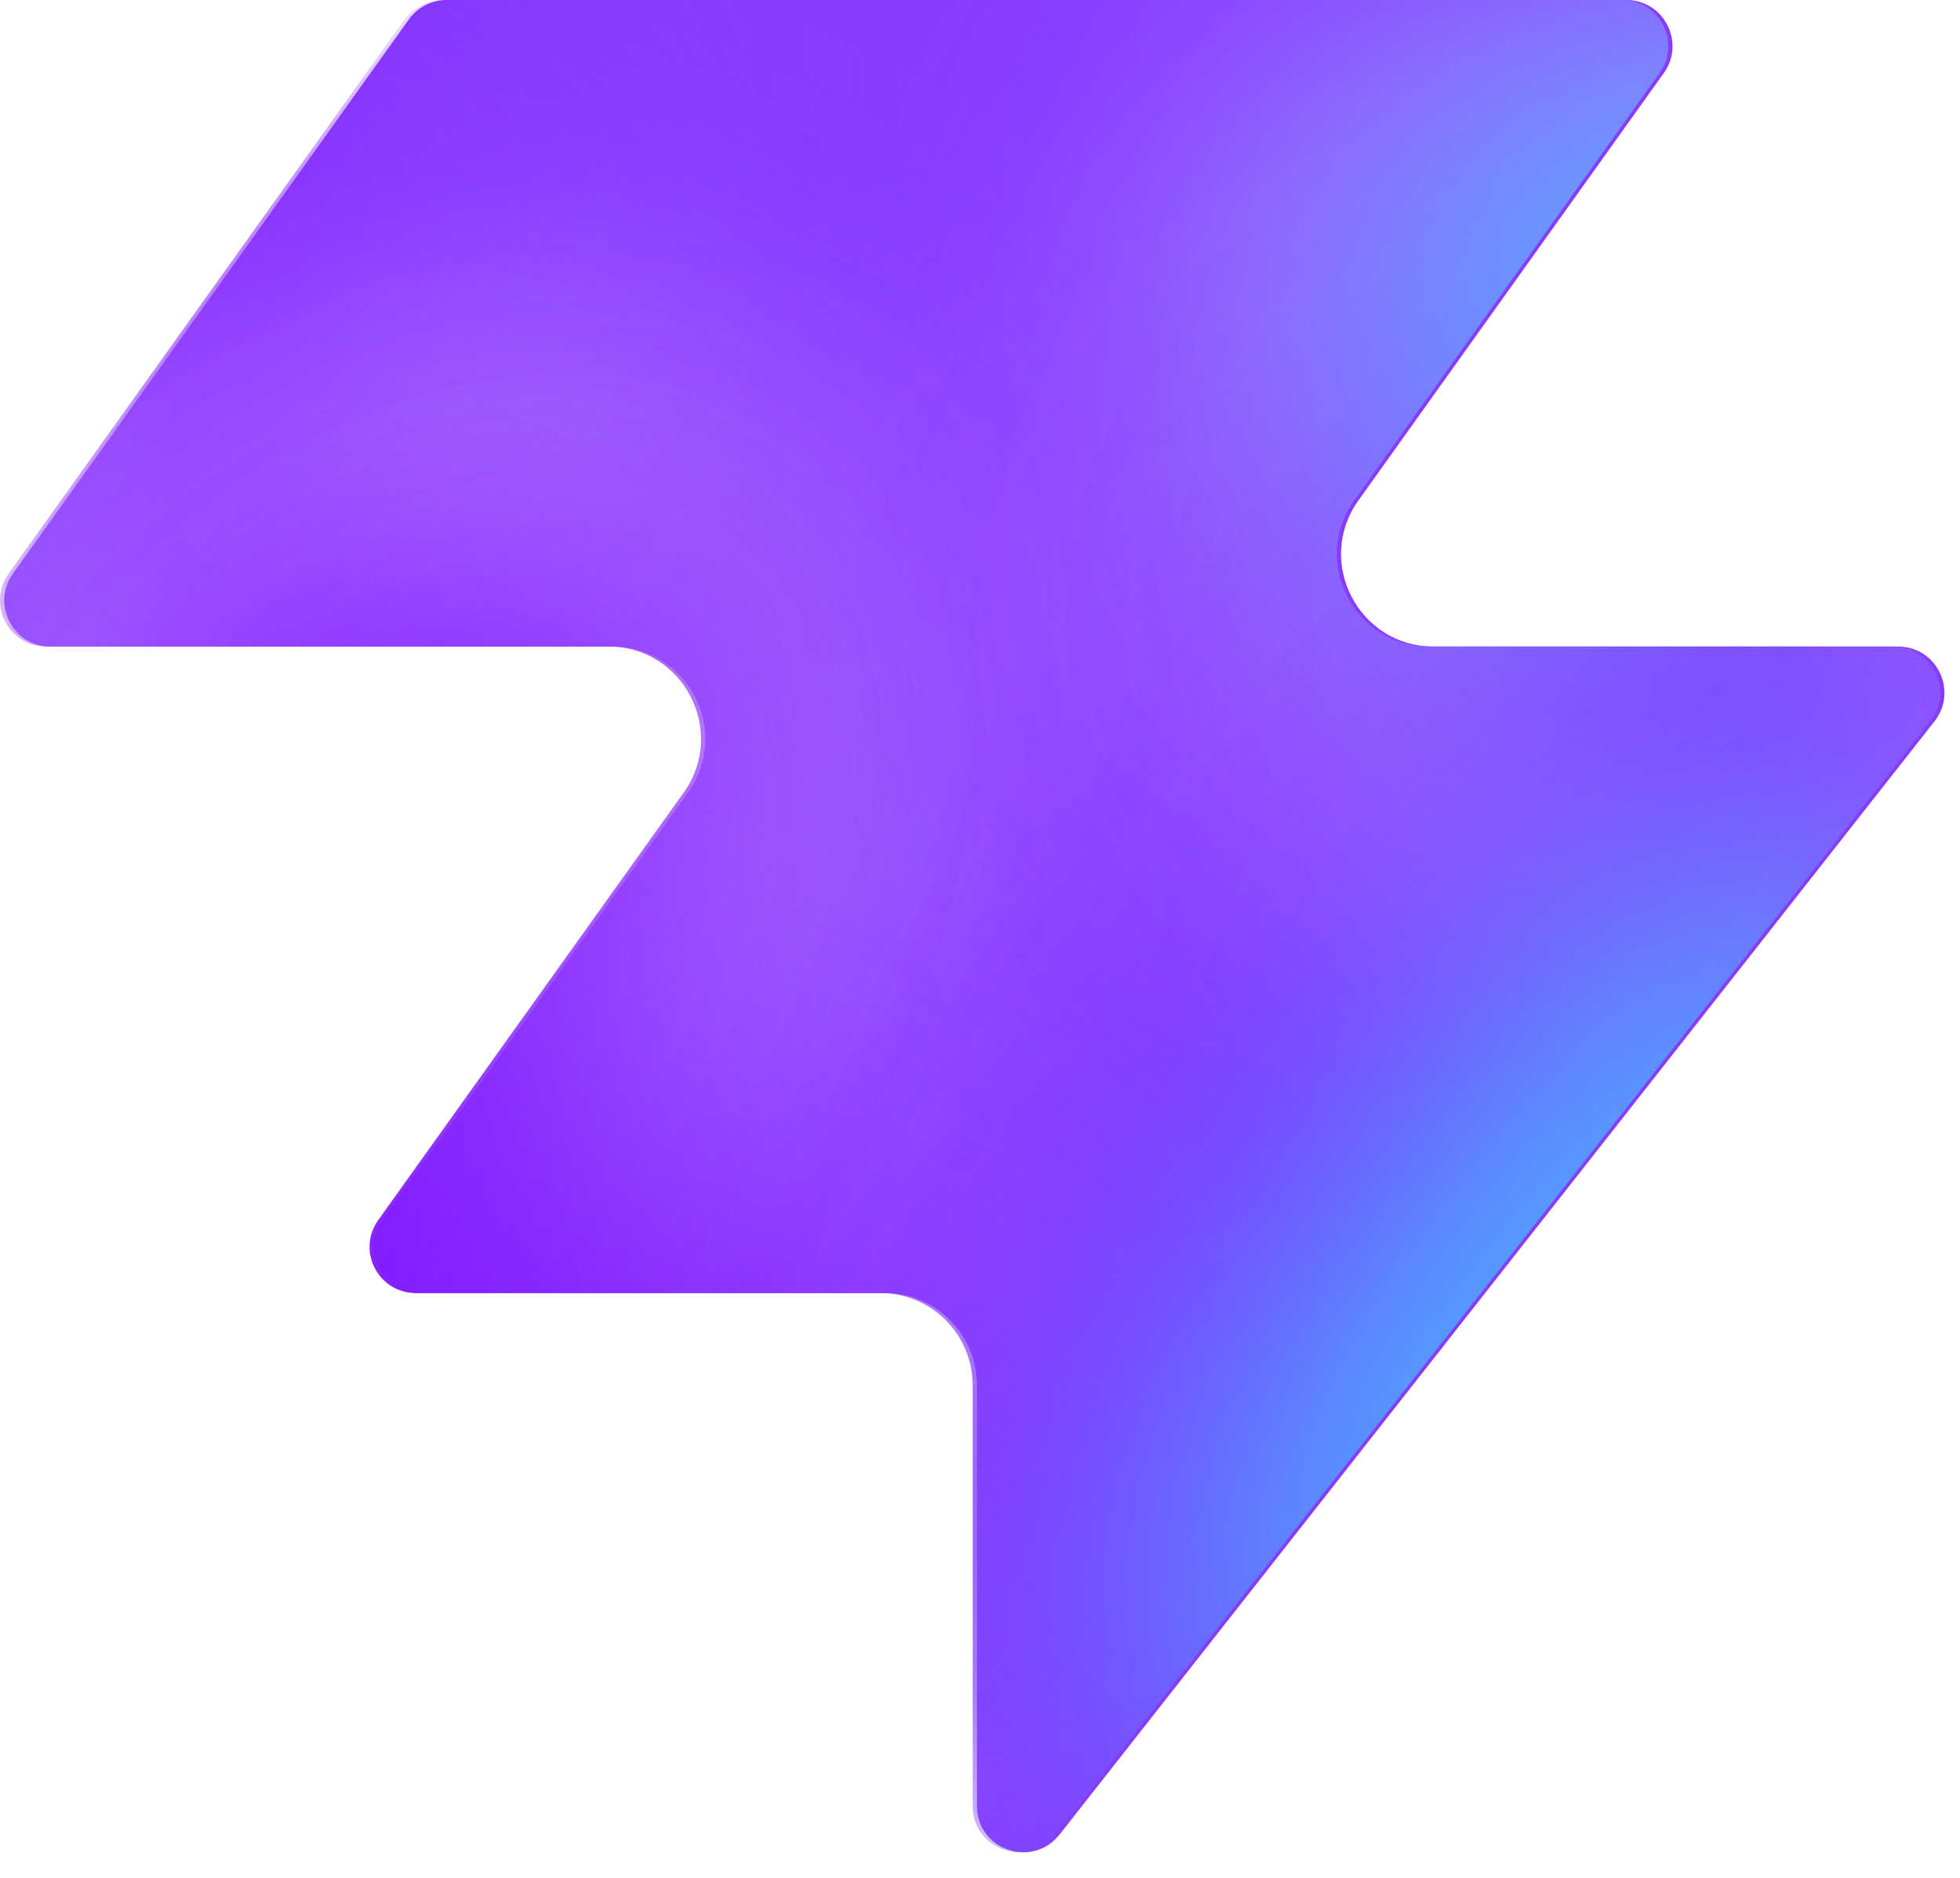
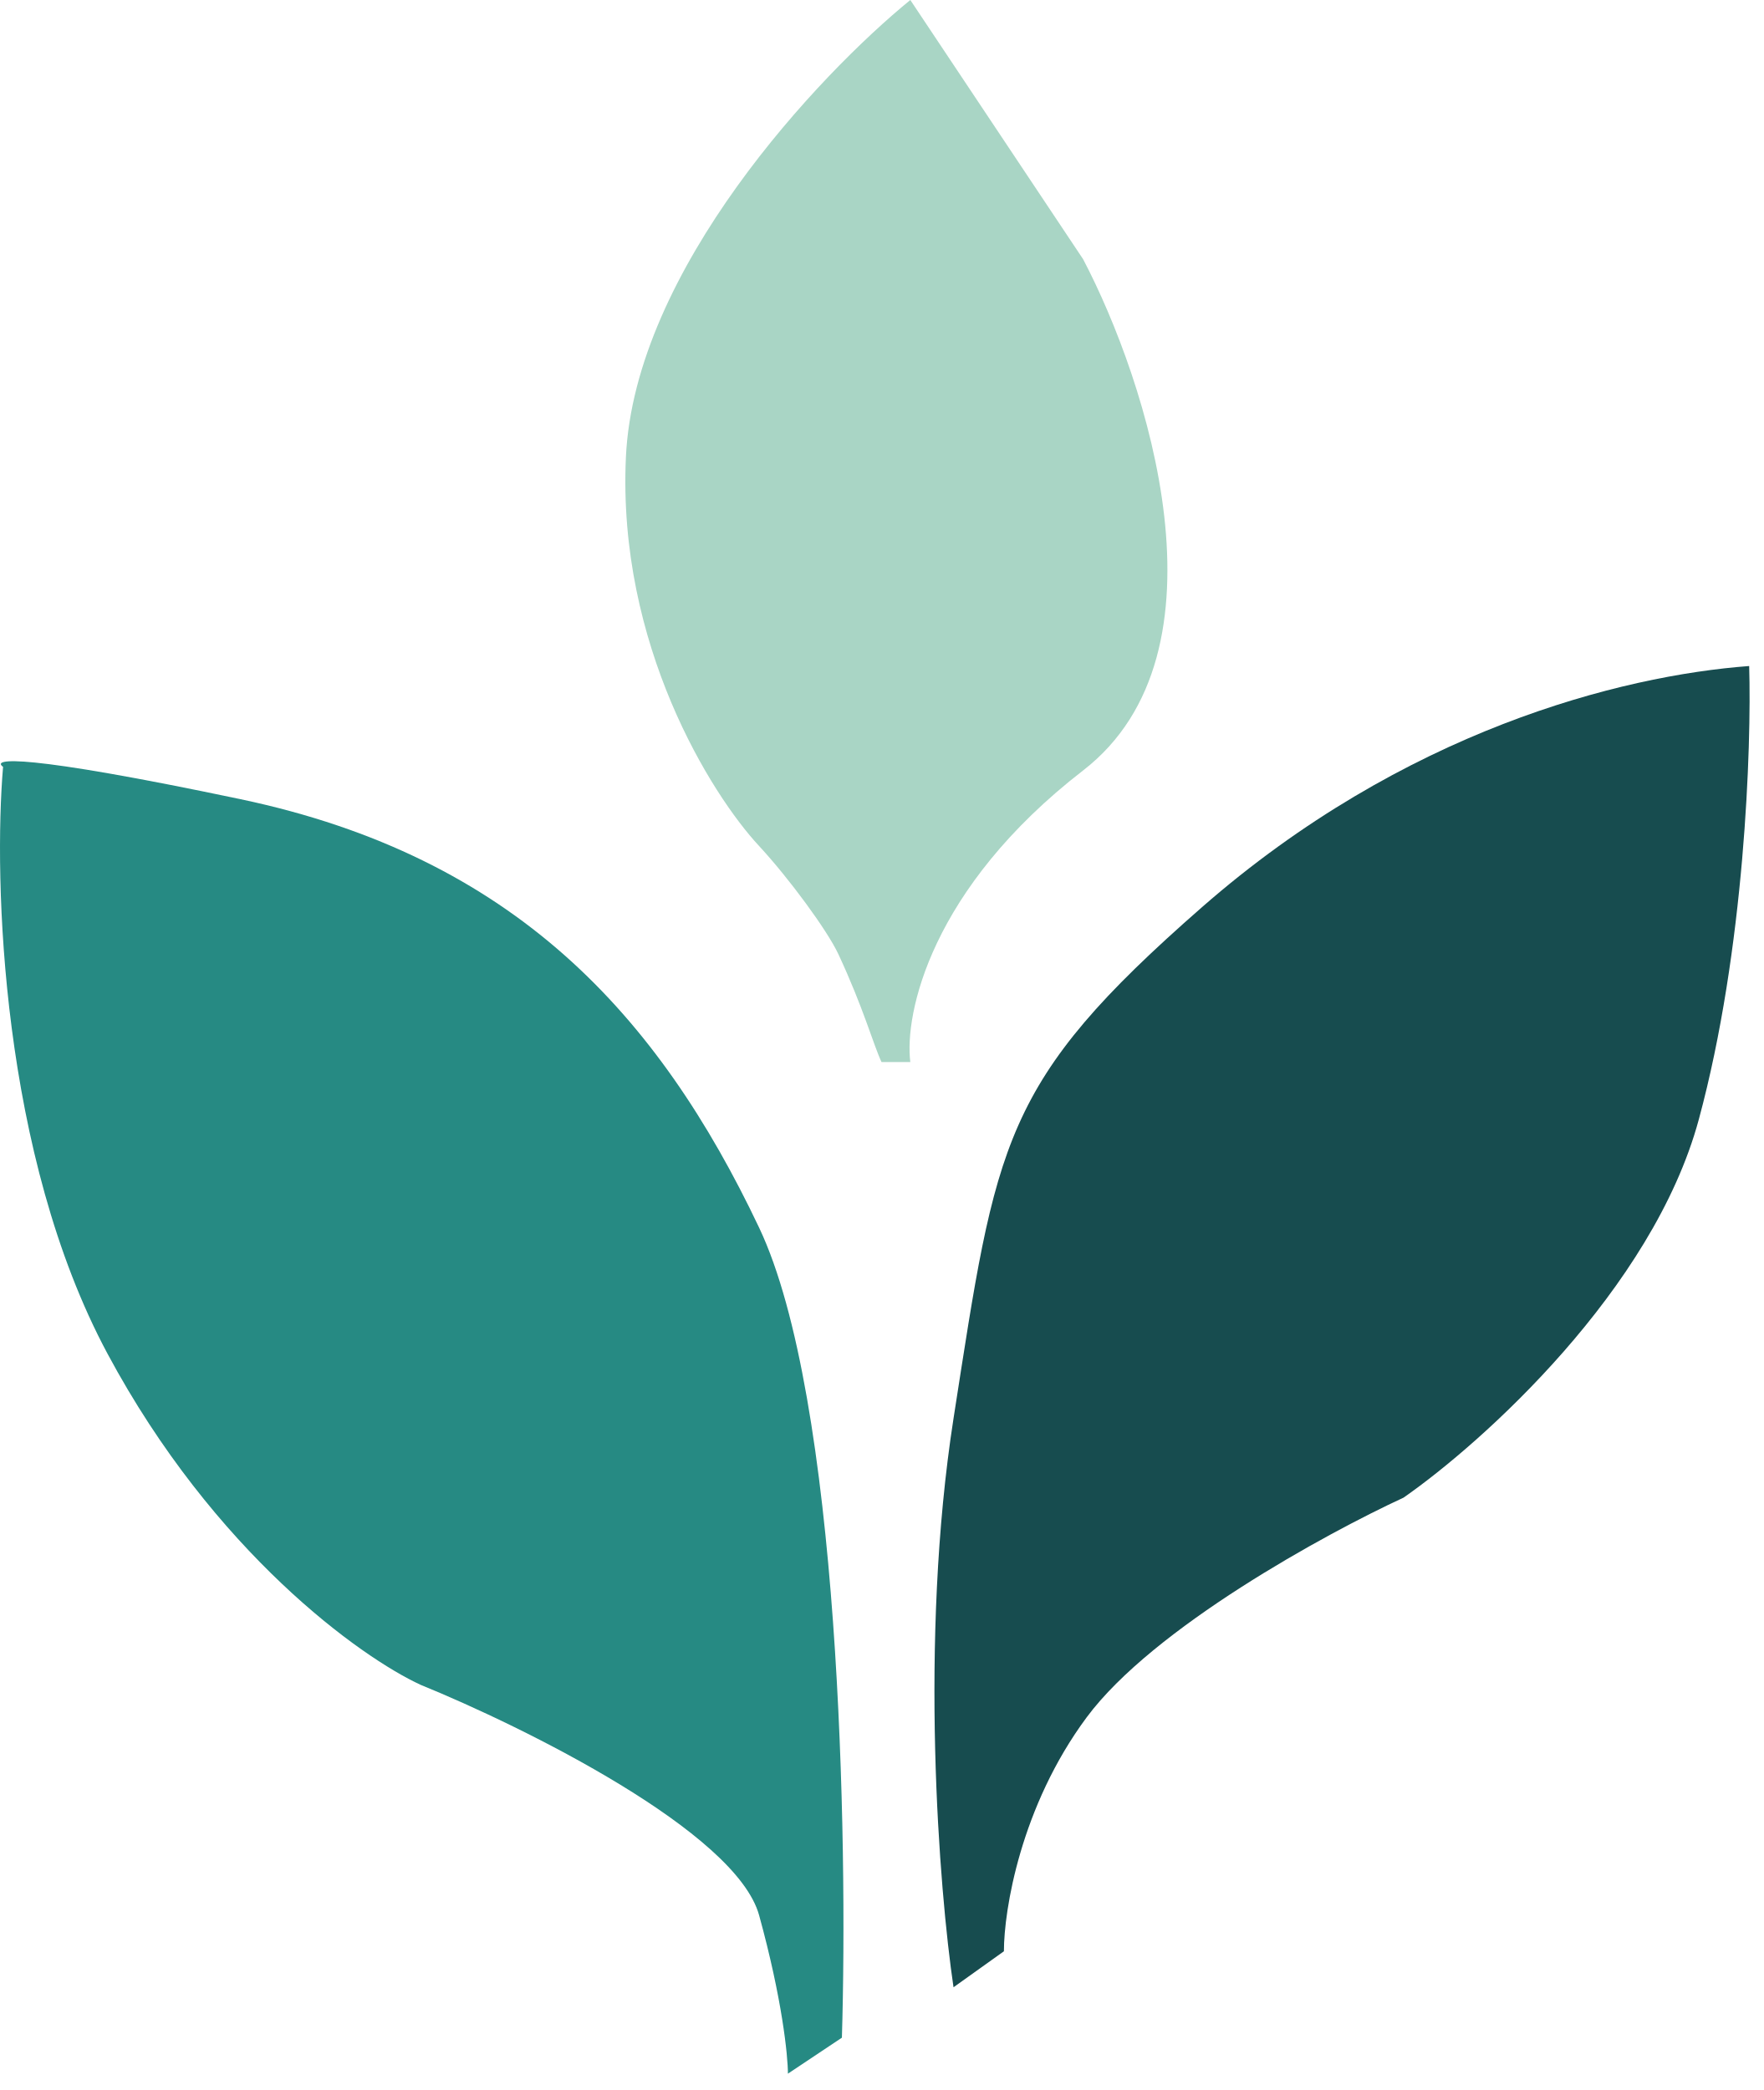
- <svg xmlns="http://www.w3.org/2000/svg" width="48" height="46" fill="none" viewBox="0 0 48 46">
-   <path fill="#863bff" d="M25.946 44.938c-.664.845-2.021.375-2.021-.698V33.937a2.26 2.26 0 0 0-2.262-2.262H10.287c-.92 0-1.456-1.04-.92-1.788l7.48-10.471c1.07-1.497 0-3.578-1.842-3.578H1.237c-.92 0-1.456-1.04-.92-1.788L10.013.474c.214-.297.556-.474.92-.474h28.894c.92 0 1.456 1.04.92 1.788l-7.48 10.471c-1.07 1.498 0 3.579 1.842 3.579h11.377c.943 0 1.473 1.088.89 1.83L25.947 44.94z" style="fill:#863bff;fill:color(display-p3 .525 .23 1);fill-opacity:1" />
-   <mask id="a" width="48" height="46" x="0" y="0" maskUnits="userSpaceOnUse" style="mask-type:alpha">
-     <path fill="#000" d="M25.842 44.938c-.664.844-2.021.375-2.021-.698V33.937a2.26 2.26 0 0 0-2.262-2.262H10.183c-.92 0-1.456-1.04-.92-1.788l7.48-10.471c1.07-1.498 0-3.579-1.842-3.579H1.133c-.92 0-1.456-1.04-.92-1.787L9.91.473c.214-.297.556-.474.92-.474h28.894c.92 0 1.456 1.04.92 1.788l-7.48 10.471c-1.07 1.498 0 3.578 1.842 3.578h11.377c.943 0 1.473 1.088.89 1.832L25.843 44.94z" style="fill:#000;fill-opacity:1" />
-   </mask>
-   <g mask="url(#a)">
-     <g filter="url(#b)">
-       <ellipse cx="5.508" cy="14.704" fill="#ede6ff" rx="5.508" ry="14.704" style="fill:#ede6ff;fill:color(display-p3 .927 .903 1);fill-opacity:1" transform="matrix(.00324 1 1 -.00324 -4.47 31.516)" />
-     </g>
-     <g filter="url(#c)">
-       <ellipse cx="10.399" cy="29.851" fill="#ede6ff" rx="10.399" ry="29.851" style="fill:#ede6ff;fill:color(display-p3 .927 .903 1);fill-opacity:1" transform="matrix(.00324 1 1 -.00324 -39.328 7.883)" />
-     </g>
-     <g filter="url(#d)">
-       <ellipse cx="5.508" cy="30.487" fill="#7e14ff" rx="5.508" ry="30.487" style="fill:#7e14ff;fill:color(display-p3 .492 .077 1);fill-opacity:1" transform="rotate(89.814 -25.913 -14.639)scale(1 -1)" />
-     </g>
-     <g filter="url(#e)">
-       <ellipse cx="5.508" cy="30.599" fill="#7e14ff" rx="5.508" ry="30.599" style="fill:#7e14ff;fill:color(display-p3 .492 .077 1);fill-opacity:1" transform="rotate(89.814 -32.644 -3.334)scale(1 -1)" />
-     </g>
-     <g filter="url(#f)">
-       <ellipse cx="5.508" cy="30.599" fill="#7e14ff" rx="5.508" ry="30.599" style="fill:#7e14ff;fill:color(display-p3 .492 .077 1);fill-opacity:1" transform="matrix(.00324 1 1 -.00324 -34.34 30.47)" />
-     </g>
-     <g filter="url(#g)">
-       <ellipse cx="14.072" cy="22.078" fill="#ede6ff" rx="14.072" ry="22.078" style="fill:#ede6ff;fill:color(display-p3 .927 .903 1);fill-opacity:1" transform="rotate(93.35 24.506 48.493)scale(-1 1)" />
-     </g>
-     <g filter="url(#h)">
-       <ellipse cx="3.47" cy="21.501" fill="#7e14ff" rx="3.47" ry="21.501" style="fill:#7e14ff;fill:color(display-p3 .492 .077 1);fill-opacity:1" transform="rotate(89.009 28.708 47.59)scale(-1 1)" />
-     </g>
-     <g filter="url(#i)">
-       <ellipse cx="3.47" cy="21.501" fill="#7e14ff" rx="3.47" ry="21.501" style="fill:#7e14ff;fill:color(display-p3 .492 .077 1);fill-opacity:1" transform="rotate(89.009 28.708 47.59)scale(-1 1)" />
-     </g>
-     <g filter="url(#j)">
-       <ellipse cx=".387" cy="8.972" fill="#7e14ff" rx="4.407" ry="29.108" style="fill:#7e14ff;fill:color(display-p3 .492 .077 1);fill-opacity:1" transform="rotate(39.51 .387 8.972)" />
-     </g>
-     <g filter="url(#k)">
-       <ellipse cx="47.523" cy="-6.092" fill="#7e14ff" rx="4.407" ry="29.108" style="fill:#7e14ff;fill:color(display-p3 .492 .077 1);fill-opacity:1" transform="rotate(37.892 47.523 -6.092)" />
-     </g>
-     <g filter="url(#l)">
-       <ellipse cx="41.412" cy="6.333" fill="#47bfff" rx="5.971" ry="9.665" style="fill:#47bfff;fill:color(display-p3 .28 .748 1);fill-opacity:1" transform="rotate(37.892 41.412 6.333)" />
-     </g>
-     <g filter="url(#m)">
-       <ellipse cx="-1.879" cy="38.332" fill="#7e14ff" rx="4.407" ry="29.108" style="fill:#7e14ff;fill:color(display-p3 .492 .077 1);fill-opacity:1" transform="rotate(37.892 -1.88 38.332)" />
-     </g>
-     <g filter="url(#n)">
-       <ellipse cx="-1.879" cy="38.332" fill="#7e14ff" rx="4.407" ry="29.108" style="fill:#7e14ff;fill:color(display-p3 .492 .077 1);fill-opacity:1" transform="rotate(37.892 -1.88 38.332)" />
-     </g>
-     <g filter="url(#o)">
-       <ellipse cx="35.651" cy="29.907" fill="#7e14ff" rx="4.407" ry="29.108" style="fill:#7e14ff;fill:color(display-p3 .492 .077 1);fill-opacity:1" transform="rotate(37.892 35.651 29.907)" />
-     </g>
-     <g filter="url(#p)">
-       <ellipse cx="38.418" cy="32.4" fill="#47bfff" rx="5.971" ry="15.297" style="fill:#47bfff;fill:color(display-p3 .28 .748 1);fill-opacity:1" transform="rotate(37.892 38.418 32.4)" />
-     </g>
-   </g>
-   <defs>
-     <filter id="b" width="60.045" height="41.654" x="-19.77" y="16.149" color-interpolation-filters="sRGB" filterUnits="userSpaceOnUse">
-       <feFlood flood-opacity="0" result="BackgroundImageFix" />
-       <feBlend in="SourceGraphic" in2="BackgroundImageFix" result="shape" />
-       <feGaussianBlur result="effect1_foregroundBlur_2002_17158" stdDeviation="7.659" />
-     </filter>
-     <filter id="c" width="90.34" height="51.437" x="-54.613" y="-7.533" color-interpolation-filters="sRGB" filterUnits="userSpaceOnUse">
-       <feFlood flood-opacity="0" result="BackgroundImageFix" />
-       <feBlend in="SourceGraphic" in2="BackgroundImageFix" result="shape" />
-       <feGaussianBlur result="effect1_foregroundBlur_2002_17158" stdDeviation="7.659" />
-     </filter>
-     <filter id="d" width="79.355" height="29.4" x="-49.64" y="2.03" color-interpolation-filters="sRGB" filterUnits="userSpaceOnUse">
-       <feFlood flood-opacity="0" result="BackgroundImageFix" />
-       <feBlend in="SourceGraphic" in2="BackgroundImageFix" result="shape" />
-       <feGaussianBlur result="effect1_foregroundBlur_2002_17158" stdDeviation="4.596" />
-     </filter>
-     <filter id="e" width="79.579" height="29.4" x="-45.045" y="20.029" color-interpolation-filters="sRGB" filterUnits="userSpaceOnUse">
-       <feFlood flood-opacity="0" result="BackgroundImageFix" />
-       <feBlend in="SourceGraphic" in2="BackgroundImageFix" result="shape" />
-       <feGaussianBlur result="effect1_foregroundBlur_2002_17158" stdDeviation="4.596" />
-     </filter>
-     <filter id="f" width="79.579" height="29.4" x="-43.513" y="21.178" color-interpolation-filters="sRGB" filterUnits="userSpaceOnUse">
-       <feFlood flood-opacity="0" result="BackgroundImageFix" />
-       <feBlend in="SourceGraphic" in2="BackgroundImageFix" result="shape" />
-       <feGaussianBlur result="effect1_foregroundBlur_2002_17158" stdDeviation="4.596" />
-     </filter>
-     <filter id="g" width="74.749" height="58.852" x="15.756" y="-17.901" color-interpolation-filters="sRGB" filterUnits="userSpaceOnUse">
-       <feFlood flood-opacity="0" result="BackgroundImageFix" />
-       <feBlend in="SourceGraphic" in2="BackgroundImageFix" result="shape" />
-       <feGaussianBlur result="effect1_foregroundBlur_2002_17158" stdDeviation="7.659" />
-     </filter>
-     <filter id="h" width="61.377" height="25.362" x="23.548" y="2.284" color-interpolation-filters="sRGB" filterUnits="userSpaceOnUse">
-       <feFlood flood-opacity="0" result="BackgroundImageFix" />
-       <feBlend in="SourceGraphic" in2="BackgroundImageFix" result="shape" />
-       <feGaussianBlur result="effect1_foregroundBlur_2002_17158" stdDeviation="4.596" />
-     </filter>
-     <filter id="i" width="61.377" height="25.362" x="23.548" y="2.284" color-interpolation-filters="sRGB" filterUnits="userSpaceOnUse">
-       <feFlood flood-opacity="0" result="BackgroundImageFix" />
-       <feBlend in="SourceGraphic" in2="BackgroundImageFix" result="shape" />
-       <feGaussianBlur result="effect1_foregroundBlur_2002_17158" stdDeviation="4.596" />
-     </filter>
-     <filter id="j" width="56.045" height="63.649" x="-27.636" y="-22.853" color-interpolation-filters="sRGB" filterUnits="userSpaceOnUse">
-       <feFlood flood-opacity="0" result="BackgroundImageFix" />
-       <feBlend in="SourceGraphic" in2="BackgroundImageFix" result="shape" />
-       <feGaussianBlur result="effect1_foregroundBlur_2002_17158" stdDeviation="4.596" />
-     </filter>
-     <filter id="k" width="54.814" height="64.646" x="20.116" y="-38.415" color-interpolation-filters="sRGB" filterUnits="userSpaceOnUse">
-       <feFlood flood-opacity="0" result="BackgroundImageFix" />
-       <feBlend in="SourceGraphic" in2="BackgroundImageFix" result="shape" />
-       <feGaussianBlur result="effect1_foregroundBlur_2002_17158" stdDeviation="4.596" />
-     </filter>
-     <filter id="l" width="33.541" height="35.313" x="24.641" y="-11.323" color-interpolation-filters="sRGB" filterUnits="userSpaceOnUse">
-       <feFlood flood-opacity="0" result="BackgroundImageFix" />
-       <feBlend in="SourceGraphic" in2="BackgroundImageFix" result="shape" />
-       <feGaussianBlur result="effect1_foregroundBlur_2002_17158" stdDeviation="4.596" />
-     </filter>
-     <filter id="m" width="54.814" height="64.646" x="-29.286" y="6.009" color-interpolation-filters="sRGB" filterUnits="userSpaceOnUse">
-       <feFlood flood-opacity="0" result="BackgroundImageFix" />
-       <feBlend in="SourceGraphic" in2="BackgroundImageFix" result="shape" />
-       <feGaussianBlur result="effect1_foregroundBlur_2002_17158" stdDeviation="4.596" />
-     </filter>
-     <filter id="n" width="54.814" height="64.646" x="-29.286" y="6.009" color-interpolation-filters="sRGB" filterUnits="userSpaceOnUse">
-       <feFlood flood-opacity="0" result="BackgroundImageFix" />
-       <feBlend in="SourceGraphic" in2="BackgroundImageFix" result="shape" />
-       <feGaussianBlur result="effect1_foregroundBlur_2002_17158" stdDeviation="4.596" />
-     </filter>
-     <filter id="o" width="54.814" height="64.646" x="8.244" y="-2.416" color-interpolation-filters="sRGB" filterUnits="userSpaceOnUse">
-       <feFlood flood-opacity="0" result="BackgroundImageFix" />
-       <feBlend in="SourceGraphic" in2="BackgroundImageFix" result="shape" />
-       <feGaussianBlur result="effect1_foregroundBlur_2002_17158" stdDeviation="4.596" />
-     </filter>
-     <filter id="p" width="39.409" height="43.623" x="18.713" y="10.588" color-interpolation-filters="sRGB" filterUnits="userSpaceOnUse">
-       <feFlood flood-opacity="0" result="BackgroundImageFix" />
-       <feBlend in="SourceGraphic" in2="BackgroundImageFix" result="shape" />
-       <feGaussianBlur result="effect1_foregroundBlur_2002_17158" stdDeviation="4.596" />
-     </filter>
-   </defs>
+ <svg xmlns="http://www.w3.org/2000/svg" width="54" height="64" viewBox="0 0 54 64" fill="none">
+   <path d="M27.875 32.522H26.993C26.736 31.971 26.442 30.868 25.67 29.214C25.332 28.491 24.164 26.899 23.245 25.907C21.775 24.327 18.901 19.733 19.166 14.001C19.43 8.268 25.082 2.278 27.875 0L33.167 7.938C35.114 11.649 37.841 19.976 33.167 23.592C28.492 27.208 27.691 31.052 27.875 32.522Z" fill="#A9D5C5" />
+   <path d="M30.741 59.752L29.198 60.854C28.757 57.878 28.14 50.227 29.198 43.436C30.521 34.947 30.648 33.168 36.805 27.781C42.978 22.379 49.63 20.689 53.562 20.395C53.635 22.857 53.429 29.082 52.018 34.286C50.607 39.489 45.404 44.171 42.978 45.861C40.59 46.964 35.306 49.852 33.277 52.586C31.248 55.32 30.741 58.502 30.741 59.752Z" fill="#174C4F" />
+   <path d="M25.78 62.398L24.127 63.5C24.127 62.949 23.95 61.207 23.245 58.649C22.539 56.092 16.042 52.88 12.882 51.594C11.045 50.748 6.554 47.537 3.291 41.451C0.028 35.366 -0.2 26.936 0.094 23.482C-0.274 23.224 0.667 23.063 7.37 24.474C15.748 26.238 20.158 31.088 23.245 37.593C25.714 42.796 25.964 56.297 25.78 62.398Z" fill="#268A83" />
</svg>
